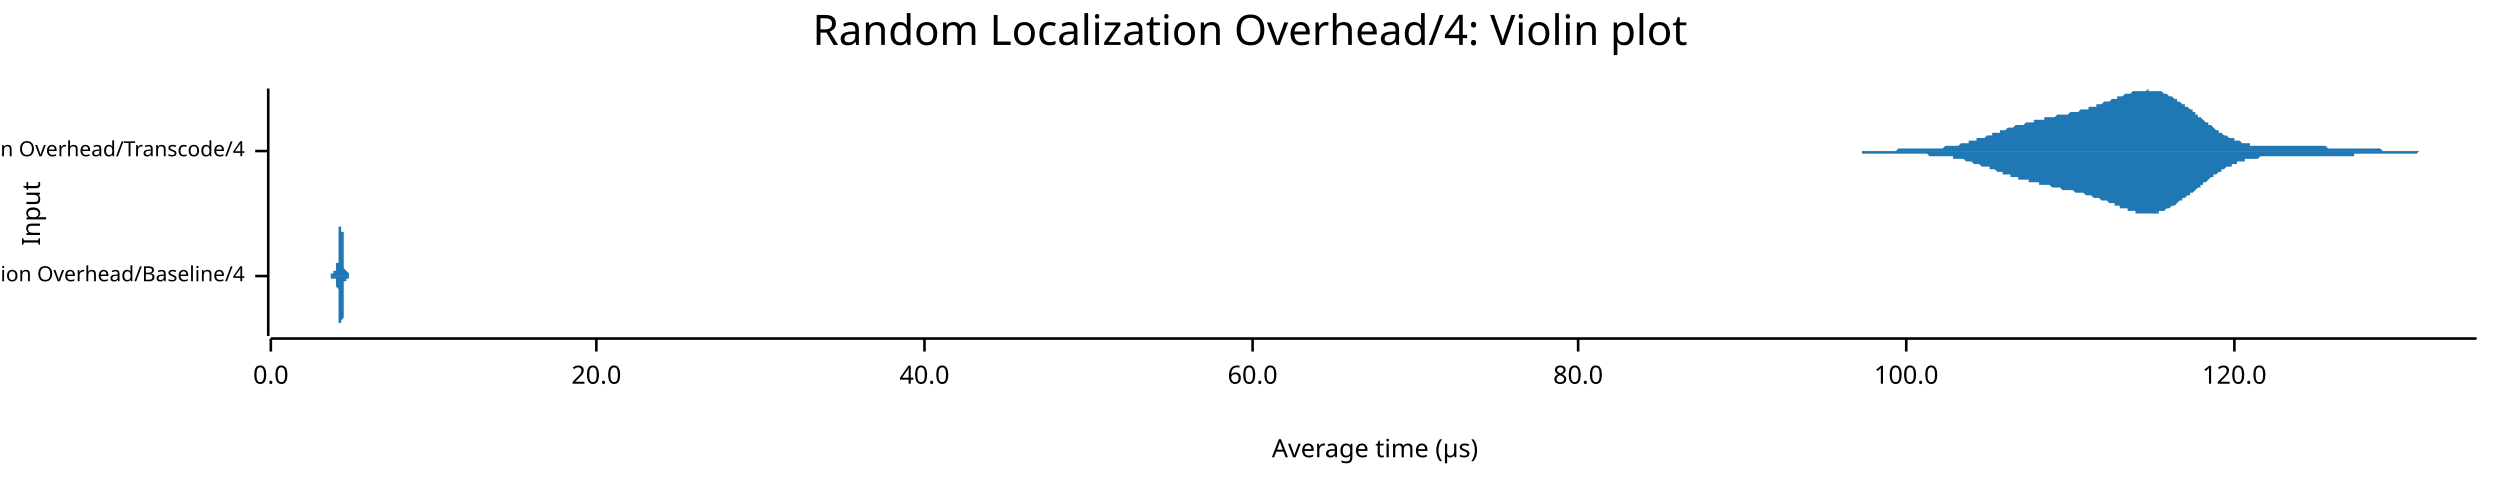
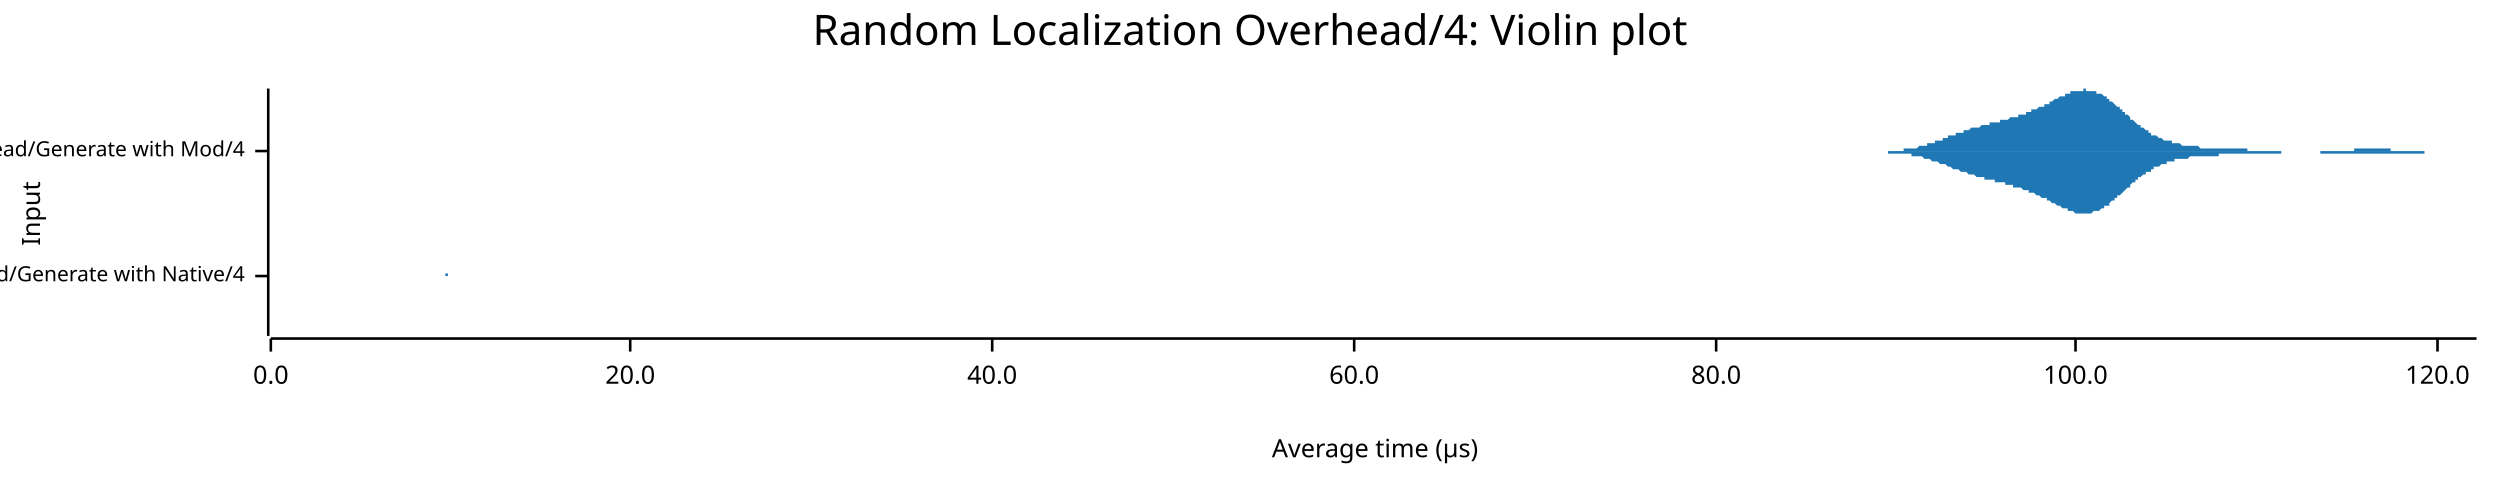
<svg xmlns="http://www.w3.org/2000/svg" width="960" height="186" viewBox="0 0 960 186">
  <text x="480" y="5" dy="0.76em" text-anchor="middle" font-family="sans-serif" font-size="16.129" opacity="1" fill="#000000">
Random Localization Overhead/4: Violin plot
</text>
  <text x="8" y="82" dy="0.76em" text-anchor="middle" font-family="sans-serif" font-size="9.677" opacity="1" fill="#000000" transform="rotate(270, 8, 82)">
Input
</text>
  <text x="528" y="178" dy="-0.5ex" text-anchor="middle" font-family="sans-serif" font-size="9.677" opacity="1" fill="#000000">
Average time (µs)
</text>
  <polyline fill="none" opacity="1" stroke="#000000" stroke-width="1" points="103,34 103,129 " />
  <text x="94" y="106" dy="0.5ex" text-anchor="end" font-family="sans-serif" font-size="8.065" opacity="1" fill="#000000">
- Random Localization Overhead/Baseline/4
+ Random Localization Overhead/Generate with Native/4
</text>
  <polyline fill="none" opacity="1" stroke="#000000" stroke-width="1" points="98,106 103,106 " />
  <text x="94" y="58" dy="0.5ex" text-anchor="end" font-family="sans-serif" font-size="8.065" opacity="1" fill="#000000">
- Random Localization Overhead/Transcode/4
+ Random Localization Overhead/Generate with Mod/4
</text>
  <polyline fill="none" opacity="1" stroke="#000000" stroke-width="1" points="98,58 103,58 " />
  <polyline fill="none" opacity="1" stroke="#000000" stroke-width="1" points="104,130 951,130 " />
  <text x="104" y="140" dy="0.76em" text-anchor="middle" font-family="sans-serif" font-size="9.677" opacity="1" fill="#000000">
0.0
</text>
  <polyline fill="none" opacity="1" stroke="#000000" stroke-width="1" points="104,130 104,135 " />
-   <text x="229" y="140" dy="0.76em" text-anchor="middle" font-family="sans-serif" font-size="9.677" opacity="1" fill="#000000">
+   <text x="242" y="140" dy="0.76em" text-anchor="middle" font-family="sans-serif" font-size="9.677" opacity="1" fill="#000000">
20.0
</text>
-   <polyline fill="none" opacity="1" stroke="#000000" stroke-width="1" points="229,130 229,135 " />
-   <text x="355" y="140" dy="0.76em" text-anchor="middle" font-family="sans-serif" font-size="9.677" opacity="1" fill="#000000">
+   <polyline fill="none" opacity="1" stroke="#000000" stroke-width="1" points="242,130 242,135 " />
+   <text x="381" y="140" dy="0.76em" text-anchor="middle" font-family="sans-serif" font-size="9.677" opacity="1" fill="#000000">
40.0
</text>
-   <polyline fill="none" opacity="1" stroke="#000000" stroke-width="1" points="355,130 355,135 " />
-   <text x="481" y="140" dy="0.76em" text-anchor="middle" font-family="sans-serif" font-size="9.677" opacity="1" fill="#000000">
+   <polyline fill="none" opacity="1" stroke="#000000" stroke-width="1" points="381,130 381,135 " />
+   <text x="520" y="140" dy="0.76em" text-anchor="middle" font-family="sans-serif" font-size="9.677" opacity="1" fill="#000000">
60.0
</text>
-   <polyline fill="none" opacity="1" stroke="#000000" stroke-width="1" points="481,130 481,135 " />
-   <text x="606" y="140" dy="0.76em" text-anchor="middle" font-family="sans-serif" font-size="9.677" opacity="1" fill="#000000">
+   <polyline fill="none" opacity="1" stroke="#000000" stroke-width="1" points="520,130 520,135 " />
+   <text x="659" y="140" dy="0.76em" text-anchor="middle" font-family="sans-serif" font-size="9.677" opacity="1" fill="#000000">
80.0
</text>
-   <polyline fill="none" opacity="1" stroke="#000000" stroke-width="1" points="606,130 606,135 " />
-   <text x="732" y="140" dy="0.76em" text-anchor="middle" font-family="sans-serif" font-size="9.677" opacity="1" fill="#000000">
+   <polyline fill="none" opacity="1" stroke="#000000" stroke-width="1" points="659,130 659,135 " />
+   <text x="797" y="140" dy="0.76em" text-anchor="middle" font-family="sans-serif" font-size="9.677" opacity="1" fill="#000000">
100.0
</text>
-   <polyline fill="none" opacity="1" stroke="#000000" stroke-width="1" points="732,130 732,135 " />
-   <text x="858" y="140" dy="0.76em" text-anchor="middle" font-family="sans-serif" font-size="9.677" opacity="1" fill="#000000">
+   <polyline fill="none" opacity="1" stroke="#000000" stroke-width="1" points="797,130 797,135 " />
+   <text x="936" y="140" dy="0.76em" text-anchor="middle" font-family="sans-serif" font-size="9.677" opacity="1" fill="#000000">
120.0
</text>
-   <polyline fill="none" opacity="1" stroke="#000000" stroke-width="1" points="858,130 858,135 " />
-   <polygon opacity="1" fill="#1F78B4" points="126,106 126,106 126,106 126,106 126,106 126,106 126,106 126,106 126,106 126,106 126,106 126,106 126,106 126,106 126,106 126,106 126,106 126,106 126,106 126,106 126,106 126,106 126,106 126,106 126,106 126,106 126,106 126,106 126,106 127,106 127,106 127,106 127,106 127,106 127,106 127,106 127,106 127,106 127,106 127,106 127,106 127,106 127,106 127,106 127,105 127,105 127,105 127,105 127,105 127,105 127,105 127,105 127,105 127,105 127,105 127,105 127,105 127,105 127,105 127,105 127,105 127,105 127,105 127,105 127,105 127,105 127,105 127,105 127,105 127,105 127,105 127,105 127,105 127,105 127,105 127,105 127,105 127,105 127,105 127,105 127,105 127,105 127,105 127,105 127,105 127,105 127,105 127,105 128,105 128,105 128,105 128,105 128,105 128,105 128,105 128,105 128,105 128,105 128,105 128,105 128,105 128,105 128,105 128,105 128,105 128,105 128,105 128,105 128,105 128,105 128,105 128,105 128,105 128,105 128,105 128,105 128,105 128,105 128,105 128,105 128,105 128,105 128,105 128,105 128,105 128,105 128,105 128,105 128,105 128,104 128,104 128,104 128,104 128,104 128,104 128,104 128,104 128,104 128,104 128,104 128,104 128,104 128,104 128,104 128,104 128,104 128,104 128,104 129,104 129,104 129,104 129,104 129,104 129,104 129,104 129,104 129,104 129,104 129,104 129,104 129,104 129,104 129,104 129,104 129,104 129,104 129,104 129,104 129,104 129,104 129,104 129,104 129,103 129,103 129,103 129,103 129,103 129,103 129,103 129,103 129,103 129,103 129,103 129,103 129,103 129,103 129,103 129,103 129,103 129,103 129,103 129,102 129,102 129,102 129,102 129,102 129,102 129,102 129,102 129,102 129,102 129,102 129,102 129,101 129,101 129,101 129,101 130,101 130,101 130,101 130,101 130,100 130,100 130,100 130,100 130,100 130,100 130,100 130,99 130,99 130,99 130,99 130,99 130,99 130,98 130,98 130,98 130,98 130,98 130,97 130,97 130,97 130,97 130,97 130,96 130,96 130,96 130,96 130,95 130,95 130,95 130,95 130,94 130,94 130,94 130,94 130,93 130,93 130,93 130,92 130,92 130,92 130,92 130,91 130,91 130,91 130,90 130,90 130,90 130,89 130,89 130,89 130,88 130,88 130,88 130,87 131,87 131,87 131,86 131,86 131,86 131,85 131,85 131,85 131,85 131,84 131,84 131,84 131,84 131,83 131,83 131,83 131,83 131,83 131,83 131,82 131,82 131,82 131,82 131,82 131,82 131,82 131,82 131,82 131,82 131,82 131,82 131,82 131,82 131,82 131,82 131,83 131,83 131,83 131,83 131,83 131,83 131,84 131,84 131,84 131,84 131,85 131,85 131,85 131,86 131,86 131,86 131,86 131,87 131,87 131,87 131,88 131,88 131,88 131,89 132,89 132,89 132,90 132,90 132,91 132,91 132,91 132,92 132,92 132,92 132,93 132,93 132,93 132,94 132,94 132,94 132,95 132,95 132,95 132,96 132,96 132,96 132,97 132,97 132,97 132,98 132,98 132,98 132,98 132,99 132,99 132,99 132,99 132,100 132,100 132,100 132,100 132,101 132,101 132,101 132,101 132,101 132,102 132,102 132,102 132,102 132,102 132,102 132,102 132,103 132,103 132,103 132,103 132,103 132,103 132,103 132,103 132,103 132,103 132,103 133,104 133,104 133,104 133,104 133,104 133,104 133,104 133,104 133,104 133,104 133,104 133,104 133,104 133,104 133,104 133,104 133,104 133,104 133,104 133,104 133,104 133,104 133,104 133,104 133,104 133,104 133,104 133,104 133,104 133,104 133,104 133,104 133,104 133,104 133,104 133,104 133,104 133,104 133,104 133,104 133,104 133,104 133,104 133,104 133,104 133,104 133,104 133,104 133,104 133,104 133,104 133,104 133,104 133,104 133,104 133,104 133,104 133,104 133,104 134,105 134,105 134,105 134,105 134,105 134,105 134,105 134,105 134,105 134,105 134,105 134,105 134,105 134,105 134,105 134,105 134,105 134,105 134,105 134,105 134,105 134,105 134,105 134,105 134,105 134,105 134,105 134,105 134,106 134,106 134,106 134,106 134,106 134,106 134,106 134,106 134,106 134,106 134,106 134,106 134,106 134,106 134,106 134,106 134,106 134,106 134,106 134,106 134,106 134,106 134,106 134,106 134,106 134,106 134,106 134,106 134,106 126,106 " />
-   <polygon opacity="1" fill="#1F78B4" points="126,106 126,106 126,106 126,106 126,106 126,106 126,106 126,106 126,106 126,106 126,106 126,106 126,106 126,106 126,106 126,106 126,106 126,106 126,106 126,106 126,106 126,106 126,106 126,106 126,106 126,106 126,106 126,106 126,106 127,106 127,106 127,106 127,106 127,106 127,106 127,106 127,106 127,106 127,106 127,106 127,106 127,106 127,106 127,106 127,106 127,106 127,106 127,106 127,106 127,106 127,106 127,106 127,106 127,106 127,106 127,106 127,106 127,106 127,106 127,106 127,106 127,106 127,106 127,106 127,106 127,106 127,106 127,106 127,106 127,106 127,106 127,106 127,106 127,107 127,107 127,107 127,107 127,107 127,107 127,107 127,107 127,107 127,107 127,107 127,107 127,107 127,107 127,107 128,107 128,107 128,107 128,107 128,107 128,107 128,107 128,107 128,107 128,107 128,107 128,107 128,107 128,107 128,107 128,107 128,107 128,107 128,107 128,107 128,107 128,107 128,107 128,107 128,107 128,107 128,107 128,107 128,107 128,107 128,107 128,107 128,107 128,107 128,107 128,107 128,107 128,107 128,107 128,107 128,107 128,107 128,107 128,107 128,107 128,107 128,107 128,107 128,107 128,107 128,107 128,107 128,107 128,107 128,107 128,107 128,107 128,107 128,107 128,107 129,107 129,107 129,107 129,107 129,107 129,107 129,107 129,107 129,107 129,108 129,108 129,108 129,108 129,108 129,108 129,108 129,108 129,108 129,108 129,108 129,108 129,108 129,108 129,108 129,108 129,108 129,108 129,108 129,108 129,108 129,108 129,108 129,108 129,108 129,108 129,109 129,109 129,109 129,109 129,109 129,109 129,109 129,109 129,109 129,109 129,109 129,109 129,109 129,109 129,110 129,110 129,110 129,110 129,110 129,110 129,110 129,110 129,110 129,110 130,111 130,111 130,111 130,111 130,111 130,111 130,111 130,111 130,112 130,112 130,112 130,112 130,112 130,112 130,113 130,113 130,113 130,113 130,113 130,113 130,114 130,114 130,114 130,114 130,114 130,115 130,115 130,115 130,115 130,116 130,116 130,116 130,116 130,117 130,117 130,117 130,117 130,118 130,118 130,118 130,118 130,119 130,119 130,119 130,120 130,120 130,120 130,121 130,121 130,121 130,122 130,122 130,122 130,123 130,123 130,123 130,124 130,124 130,124 131,124 131,125 131,125 131,125 131,126 131,126 131,126 131,127 131,127 131,127 131,127 131,128 131,128 131,128 131,128 131,128 131,129 131,129 131,129 131,129 131,129 131,129 131,129 131,129 131,129 131,129 131,129 131,129 131,129 131,129 131,129 131,129 131,129 131,129 131,129 131,129 131,129 131,129 131,128 131,128 131,128 131,128 131,128 131,127 131,127 131,127 131,127 131,126 131,126 131,126 131,125 131,125 131,125 131,124 131,124 131,124 131,123 131,123 131,123 132,122 132,122 132,122 132,121 132,121 132,121 132,120 132,120 132,120 132,119 132,119 132,118 132,118 132,118 132,117 132,117 132,117 132,116 132,116 132,116 132,115 132,115 132,115 132,114 132,114 132,114 132,114 132,113 132,113 132,113 132,113 132,112 132,112 132,112 132,112 132,111 132,111 132,111 132,111 132,110 132,110 132,110 132,110 132,110 132,110 132,109 132,109 132,109 132,109 132,109 132,109 132,109 132,109 132,108 132,108 132,108 132,108 132,108 132,108 132,108 133,108 133,108 133,108 133,108 133,108 133,108 133,108 133,108 133,108 133,108 133,108 133,108 133,108 133,108 133,108 133,108 133,108 133,108 133,108 133,108 133,108 133,108 133,108 133,108 133,108 133,108 133,108 133,108 133,108 133,108 133,108 133,108 133,108 133,108 133,108 133,108 133,108 133,108 133,108 133,108 133,108 133,108 133,108 133,108 133,108 133,108 133,107 133,107 133,107 133,107 133,107 133,107 133,107 133,107 133,107 133,107 133,107 133,107 133,107 134,107 134,107 134,107 134,107 134,107 134,107 134,107 134,107 134,107 134,107 134,107 134,106 134,106 134,106 134,106 134,106 134,106 134,106 134,106 134,106 134,106 134,106 134,106 134,106 134,106 134,106 134,106 134,106 134,106 134,106 134,106 134,106 134,106 134,106 134,106 134,106 134,106 134,106 134,106 134,106 134,106 134,106 134,106 134,106 134,106 134,106 134,106 134,106 134,106 134,106 134,106 134,106 134,106 134,106 134,106 134,106 134,106 126,106 " />
-   <polygon opacity="1" fill="#1F78B4" points="693,58 693,58 694,58 694,58 695,58 695,58 696,58 696,58 697,58 697,58 698,58 699,58 699,58 700,58 700,58 701,58 701,58 702,58 702,58 703,58 703,58 704,58 704,58 705,58 705,58 706,58 706,58 707,58 707,58 708,58 708,58 709,58 709,58 710,58 710,58 711,58 711,58 712,58 712,58 713,58 713,58 714,58 715,58 715,58 716,58 716,58 717,58 717,58 718,58 718,58 719,58 719,58 720,58 720,58 721,58 721,58 722,58 722,58 723,58 723,58 724,58 724,58 725,58 725,58 726,58 726,58 727,58 727,58 728,58 728,58 729,57 729,57 730,57 731,57 731,57 732,57 732,57 733,57 733,57 734,57 734,57 735,57 735,57 736,57 736,57 737,57 737,57 738,57 738,57 739,57 739,57 740,57 740,57 741,57 741,57 742,57 742,57 743,57 743,57 744,57 744,57 745,57 746,57 746,57 747,56 747,56 748,56 748,56 749,56 749,56 750,56 750,56 751,56 751,56 752,56 752,56 753,55 753,55 754,55 754,55 755,55 755,55 756,55 756,54 757,54 757,54 758,54 758,54 759,54 759,53 760,53 760,53 761,53 762,53 762,53 763,52 763,52 764,52 764,52 765,52 765,51 766,51 766,51 767,51 767,51 768,51 768,50 769,50 769,50 770,50 770,50 771,49 771,49 772,49 772,49 773,49 773,49 774,48 774,48 775,48 775,48 776,48 776,48 777,48 778,47 778,47 779,47 779,47 780,47 780,47 781,47 781,46 782,46 782,46 783,46 783,46 784,46 784,46 785,46 785,45 786,45 786,45 787,45 787,45 788,45 788,45 789,45 789,45 790,44 790,44 791,44 791,44 792,44 792,44 793,44 794,44 794,44 795,43 795,43 796,43 796,43 797,43 797,43 798,43 798,43 799,42 799,42 800,42 800,42 801,42 801,42 802,42 802,41 803,41 803,41 804,41 804,41 805,41 805,40 806,40 806,40 807,40 807,40 808,39 808,39 809,39 810,39 810,39 811,38 811,38 812,38 812,38 813,38 813,37 814,37 814,37 815,37 815,37 816,36 816,36 817,36 817,36 818,36 818,36 819,35 819,35 820,35 820,35 821,35 821,35 822,35 822,35 823,35 823,35 824,35 825,34 825,35 826,35 826,35 827,35 827,35 828,35 828,35 829,35 829,35 830,35 830,35 831,36 831,36 832,36 832,36 833,37 833,37 834,37 834,37 835,38 835,38 836,38 836,39 837,39 837,39 838,40 838,40 839,40 839,41 840,41 841,42 841,42 842,42 842,43 843,43 843,44 844,44 844,45 845,45 845,45 846,46 846,46 847,47 847,47 848,47 848,48 849,48 849,48 850,49 850,49 851,50 851,50 852,50 852,51 853,51 853,51 854,52 854,52 855,52 855,52 856,53 857,53 857,53 858,53 858,54 859,54 859,54 860,54 860,54 861,55 861,55 862,55 862,55 863,55 863,55 864,55 864,56 865,56 865,56 866,56 866,56 867,56 867,56 868,56 868,56 869,56 869,56 870,56 870,56 871,56 871,56 872,56 873,56 873,56 874,56 874,56 875,56 875,56 876,56 876,56 877,56 877,56 878,56 878,56 879,56 879,56 880,56 880,56 881,56 881,56 882,56 882,56 883,56 883,56 884,56 884,56 885,56 885,56 886,56 886,56 887,56 888,56 888,56 889,56 889,56 890,56 890,56 891,56 891,56 892,56 892,56 893,56 893,56 894,57 894,57 895,57 895,57 896,57 896,57 897,57 897,57 898,57 898,57 899,57 899,57 900,57 900,57 901,57 901,57 902,57 902,57 903,57 904,57 904,57 905,57 905,57 906,57 906,57 907,57 907,57 908,57 908,57 909,57 909,57 910,57 910,57 911,57 911,57 912,57 912,57 913,57 913,57 914,57 914,57 915,58 915,58 916,58 916,58 917,58 917,58 918,58 918,58 919,58 920,58 920,58 921,58 921,58 922,58 922,58 923,58 923,58 924,58 924,58 925,58 925,58 926,58 926,58 927,58 927,58 928,58 928,58 929,58 929,58 930,58 930,58 931,58 931,58 932,58 932,58 933,58 933,58 934,58 934,58 935,58 936,58 936,58 937,58 937,58 938,58 938,58 939,58 939,58 940,58 940,58 941,58 941,58 942,58 942,58 943,58 943,58 944,58 944,58 945,58 945,58 946,58 946,58 947,58 947,58 948,58 948,58 949,58 949,58 950,58 951,58 951,58 693,58 " />
-   <polygon opacity="1" fill="#1F78B4" points="693,58 693,58 694,58 694,58 695,58 695,58 696,58 696,58 697,58 697,58 698,58 699,58 699,58 700,58 700,58 701,58 701,58 702,58 702,58 703,58 703,58 704,58 704,58 705,58 705,58 706,58 706,58 707,58 707,58 708,58 708,58 709,58 709,58 710,58 710,58 711,58 711,58 712,58 712,58 713,58 713,58 714,58 715,58 715,59 716,59 716,59 717,59 717,59 718,59 718,59 719,59 719,59 720,59 720,59 721,59 721,59 722,59 722,59 723,59 723,59 724,59 724,59 725,59 725,59 726,59 726,59 727,59 727,59 728,59 728,59 729,59 729,59 730,59 731,59 731,59 732,59 732,59 733,59 733,59 734,59 734,59 735,59 735,59 736,59 736,59 737,59 737,59 738,59 738,59 739,59 739,59 740,59 740,59 741,60 741,60 742,60 742,60 743,60 743,60 744,60 744,60 745,60 746,60 746,60 747,60 747,60 748,60 748,60 749,60 749,60 750,60 750,61 751,61 751,61 752,61 752,61 753,61 753,61 754,61 754,61 755,62 755,62 756,62 756,62 757,62 757,62 758,63 758,63 759,63 759,63 760,63 760,63 761,64 762,64 762,64 763,64 763,64 764,64 764,65 765,65 765,65 766,65 766,65 767,66 767,66 768,66 768,66 769,66 769,67 770,67 770,67 771,67 771,67 772,67 772,68 773,68 773,68 774,68 774,68 775,68 775,69 776,69 776,69 777,69 778,69 778,69 779,69 779,70 780,70 780,70 781,70 781,70 782,70 782,70 783,70 783,71 784,71 784,71 785,71 785,71 786,71 786,71 787,71 787,71 788,72 788,72 789,72 789,72 790,72 790,72 791,72 791,72 792,73 792,73 793,73 794,73 794,73 795,73 795,73 796,73 796,73 797,74 797,74 798,74 798,74 799,74 799,74 800,74 800,74 801,75 801,75 802,75 802,75 803,75 803,75 804,76 804,76 805,76 805,76 806,76 806,76 807,77 807,77 808,77 808,77 809,77 810,78 810,78 811,78 811,78 812,78 812,79 813,79 813,79 814,79 814,80 815,80 815,80 816,80 816,80 817,80 817,81 818,81 818,81 819,81 819,81 820,81 820,82 821,82 821,82 822,82 822,82 823,82 823,82 824,82 825,82 825,82 826,82 826,82 827,82 827,82 828,82 828,82 829,82 829,81 830,81 830,81 831,81 831,81 832,80 832,80 833,80 833,80 834,79 834,79 835,79 835,79 836,78 836,78 837,77 837,77 838,77 838,76 839,76 839,76 840,75 841,75 841,74 842,74 842,74 843,73 843,73 844,72 844,72 845,72 845,71 846,71 846,70 847,70 847,70 848,69 848,69 849,68 849,68 850,68 850,67 851,67 851,67 852,66 852,66 853,66 853,65 854,65 854,65 855,64 855,64 856,64 857,64 857,63 858,63 858,63 859,63 859,62 860,62 860,62 861,62 861,62 862,62 862,61 863,61 863,61 864,61 864,61 865,61 865,61 866,61 866,61 867,61 867,61 868,60 868,60 869,60 869,60 870,60 870,60 871,60 871,60 872,60 873,60 873,60 874,60 874,60 875,60 875,60 876,60 876,60 877,60 877,60 878,60 878,60 879,60 879,60 880,60 880,60 881,60 881,60 882,60 882,60 883,60 883,60 884,60 884,60 885,60 885,60 886,60 886,60 887,60 888,60 888,60 889,60 889,60 890,60 890,60 891,60 891,60 892,60 892,60 893,60 893,60 894,60 894,60 895,60 895,60 896,60 896,60 897,60 897,60 898,60 898,60 899,60 899,60 900,60 900,60 901,60 901,60 902,60 902,60 903,60 904,60 904,59 905,59 905,59 906,59 906,59 907,59 907,59 908,59 908,59 909,59 909,59 910,59 910,59 911,59 911,59 912,59 912,59 913,59 913,59 914,59 914,59 915,59 915,59 916,59 916,59 917,59 917,59 918,59 918,59 919,59 920,59 920,59 921,59 921,59 922,59 922,59 923,59 923,59 924,59 924,59 925,59 925,59 926,59 926,59 927,59 927,59 928,59 928,59 929,58 929,58 930,58 930,58 931,58 931,58 932,58 932,58 933,58 933,58 934,58 934,58 935,58 936,58 936,58 937,58 937,58 938,58 938,58 939,58 939,58 940,58 940,58 941,58 941,58 942,58 942,58 943,58 943,58 944,58 944,58 945,58 945,58 946,58 946,58 947,58 947,58 948,58 948,58 949,58 949,58 950,58 951,58 951,58 693,58 " />
+   <polyline fill="none" opacity="1" stroke="#000000" stroke-width="1" points="936,130 936,135 " />
+   <polygon opacity="1" fill="#1F78B4" points="171,106 171,106 171,106 171,106 171,106 171,106 171,106 171,106 171,106 171,106 171,106 171,106 171,106 171,106 171,106 171,106 171,106 171,106 171,106 171,106 171,106 171,106 171,106 171,106 171,106 171,106 171,106 171,106 171,106 171,106 171,106 171,106 171,106 171,106 171,106 171,106 171,106 171,106 171,106 171,106 171,106 171,106 171,106 171,105 171,105 171,105 171,105 171,105 171,105 171,105 171,105 171,105 171,105 171,105 171,105 171,105 171,105 171,105 171,105 171,105 171,105 171,105 171,105 171,105 171,105 171,105 171,105 171,105 171,105 171,105 171,105 171,105 171,105 171,105 171,105 171,105 171,105 171,105 172,105 172,105 172,105 172,105 172,105 172,105 172,105 172,105 172,105 172,105 172,105 172,105 172,105 172,105 172,105 172,105 172,105 172,105 172,105 172,105 172,105 172,105 172,105 172,105 172,105 172,105 172,105 172,105 172,105 172,105 172,105 172,105 172,105 172,105 172,105 172,105 172,104 172,104 172,104 172,104 172,104 172,104 172,104 172,104 172,104 172,104 172,104 172,104 172,104 172,103 172,103 172,103 172,103 172,103 172,103 172,103 172,103 172,103 172,102 172,102 172,102 172,102 172,102 172,102 172,102 172,101 172,101 172,101 172,101 172,101 172,101 172,100 172,100 172,100 172,100 172,100 172,100 172,99 172,99 172,99 172,99 172,99 172,98 172,98 172,98 172,98 172,98 172,97 172,97 172,97 172,97 172,97 172,96 172,96 172,96 172,96 172,96 172,95 172,95 172,95 172,95 172,95 172,94 172,94 172,94 172,94 172,94 172,93 172,93 172,93 172,93 172,93 172,93 172,92 172,92 172,92 172,92 172,92 172,92 172,91 172,91 172,91 172,91 172,91 172,91 172,90 172,90 172,90 172,90 172,90 172,90 172,89 172,89 172,89 172,89 172,89 172,88 172,88 172,88 172,88 172,88 172,87 172,87 172,87 172,87 172,87 172,86 172,86 172,86 172,86 172,86 172,85 172,85 172,85 172,85 172,85 172,84 172,84 172,84 172,84 172,84 172,84 172,83 172,83 172,83 172,83 172,83 172,83 172,83 172,83 172,82 172,82 172,82 172,82 172,82 172,82 172,82 172,82 172,82 172,82 172,82 172,82 172,82 172,82 172,82 172,82 172,82 172,82 172,82 172,82 172,83 172,83 172,83 172,83 172,83 172,83 172,83 172,83 172,84 172,84 172,84 172,84 172,84 172,85 172,85 172,85 172,85 172,85 172,86 172,86 172,86 172,86 172,87 172,87 172,87 172,88 172,88 172,88 172,88 172,89 172,89 172,89 172,89 172,90 172,90 172,90 172,91 172,91 172,91 172,91 172,92 172,92 172,92 172,93 172,93 172,93 172,93 172,94 172,94 172,94 172,94 172,95 172,95 172,95 172,95 172,96 172,96 172,96 172,96 172,97 172,97 172,97 172,97 172,97 172,98 172,98 172,98 172,98 172,98 172,99 172,99 172,99 172,99 172,99 172,99 172,99 172,100 172,100 172,100 172,100 172,100 172,100 172,100 172,100 172,101 172,101 172,101 172,101 172,101 172,101 172,101 172,101 172,101 172,101 172,101 172,102 172,102 172,102 172,102 172,102 172,102 172,102 172,102 172,102 172,102 172,102 172,102 172,103 172,103 172,103 172,103 172,103 172,103 172,103 172,103 172,103 172,103 172,103 172,103 172,103 172,103 172,104 172,104 172,104 172,104 172,104 172,104 172,104 172,104 172,104 172,104 172,104 172,104 172,104 172,104 172,104 172,104 172,104 172,105 172,105 172,105 172,105 172,105 172,105 172,105 172,105 172,105 172,105 172,105 172,105 172,105 172,105 172,105 172,105 172,105 172,105 172,105 172,105 172,105 172,105 172,105 172,105 172,105 172,105 172,105 172,105 172,105 172,105 172,105 172,105 172,105 172,105 172,105 172,105 172,105 172,105 172,105 172,105 172,105 172,105 172,105 172,105 172,105 172,105 172,105 172,105 172,105 172,105 172,105 172,105 172,106 172,106 172,106 172,106 172,106 172,106 172,106 172,106 172,106 172,106 172,106 172,106 172,106 172,106 172,106 172,106 172,106 172,106 172,106 172,106 172,106 172,106 172,106 172,106 172,106 172,106 172,106 172,106 172,106 172,106 172,106 172,106 172,106 172,106 172,106 172,106 172,106 172,106 172,106 172,106 172,106 172,106 172,106 171,106 " />
+   <polygon opacity="1" fill="#1F78B4" points="171,106 171,106 171,106 171,106 171,106 171,106 171,106 171,106 171,106 171,106 171,106 171,106 171,106 171,106 171,106 171,106 171,106 171,106 171,106 171,106 171,106 171,106 171,106 171,106 171,106 171,106 171,106 171,106 171,106 171,106 171,106 171,106 171,106 171,106 171,106 171,106 171,106 171,106 171,106 171,106 171,106 171,106 171,106 171,106 171,106 171,106 171,106 171,106 171,106 171,106 171,106 171,106 171,106 171,106 171,106 171,106 171,106 171,106 171,106 171,106 171,106 171,106 171,106 171,106 171,106 171,106 171,106 171,106 171,106 171,106 171,106 171,106 171,106 171,106 171,106 171,106 171,106 171,106 172,106 172,106 172,106 172,106 172,106 172,106 172,106 172,106 172,106 172,106 172,106 172,106 172,106 172,106 172,106 172,106 172,106 172,106 172,106 172,106 172,107 172,107 172,107 172,107 172,107 172,107 172,107 172,107 172,107 172,107 172,107 172,107 172,107 172,107 172,107 172,107 172,107 172,107 172,107 172,107 172,107 172,107 172,107 172,108 172,108 172,108 172,108 172,108 172,108 172,108 172,108 172,108 172,108 172,108 172,109 172,109 172,109 172,109 172,109 172,109 172,109 172,109 172,110 172,110 172,110 172,110 172,110 172,110 172,111 172,111 172,111 172,111 172,111 172,111 172,112 172,112 172,112 172,112 172,112 172,113 172,113 172,113 172,113 172,113 172,114 172,114 172,114 172,114 172,114 172,115 172,115 172,115 172,115 172,115 172,116 172,116 172,116 172,116 172,116 172,117 172,117 172,117 172,117 172,117 172,118 172,118 172,118 172,118 172,118 172,118 172,119 172,119 172,119 172,119 172,119 172,119 172,120 172,120 172,120 172,120 172,120 172,120 172,121 172,121 172,121 172,121 172,121 172,121 172,122 172,122 172,122 172,122 172,122 172,123 172,123 172,123 172,123 172,123 172,123 172,124 172,124 172,124 172,124 172,124 172,125 172,125 172,125 172,125 172,126 172,126 172,126 172,126 172,126 172,127 172,127 172,127 172,127 172,127 172,127 172,128 172,128 172,128 172,128 172,128 172,128 172,129 172,129 172,129 172,129 172,129 172,129 172,129 172,129 172,129 172,129 172,129 172,129 172,129 172,129 172,129 172,129 172,129 172,129 172,129 172,129 172,129 172,129 172,129 172,129 172,129 172,129 172,129 172,129 172,129 172,128 172,128 172,128 172,128 172,128 172,128 172,127 172,127 172,127 172,127 172,127 172,126 172,126 172,126 172,126 172,126 172,125 172,125 172,125 172,125 172,124 172,124 172,124 172,123 172,123 172,123 172,123 172,122 172,122 172,122 172,121 172,121 172,121 172,121 172,120 172,120 172,120 172,120 172,119 172,119 172,119 172,118 172,118 172,118 172,118 172,117 172,117 172,117 172,117 172,116 172,116 172,116 172,116 172,115 172,115 172,115 172,115 172,115 172,114 172,114 172,114 172,114 172,114 172,113 172,113 172,113 172,113 172,113 172,113 172,112 172,112 172,112 172,112 172,112 172,112 172,112 172,111 172,111 172,111 172,111 172,111 172,111 172,111 172,111 172,111 172,111 172,110 172,110 172,110 172,110 172,110 172,110 172,110 172,110 172,110 172,110 172,110 172,109 172,109 172,109 172,109 172,109 172,109 172,109 172,109 172,109 172,109 172,109 172,109 172,109 172,108 172,108 172,108 172,108 172,108 172,108 172,108 172,108 172,108 172,108 172,108 172,108 172,108 172,108 172,107 172,107 172,107 172,107 172,107 172,107 172,107 172,107 172,107 172,107 172,107 172,107 172,107 172,107 172,107 172,107 172,107 172,107 172,107 172,107 172,107 172,107 172,107 172,107 172,107 172,107 172,107 172,107 172,107 172,107 172,106 172,106 172,106 172,106 172,106 172,106 172,106 172,106 172,106 172,106 172,106 172,106 172,106 172,106 172,106 172,106 172,106 172,106 172,106 172,106 172,106 172,106 172,106 172,106 172,106 172,106 172,106 172,106 172,106 172,106 172,106 172,106 172,106 172,106 172,106 172,106 172,106 172,106 172,106 172,106 172,106 172,106 172,106 172,106 172,106 172,106 172,106 172,106 172,106 172,106 172,106 172,106 172,106 172,106 172,106 172,106 172,106 172,106 172,106 172,106 172,106 172,106 172,106 172,106 172,106 172,106 172,106 172,106 172,106 172,106 172,106 172,106 172,106 172,106 172,106 171,106 " />
+   <polygon opacity="1" fill="#1F78B4" points="716,58 717,58 717,58 717,58 718,58 718,58 719,58 719,58 720,58 720,58 721,58 721,58 722,58 722,58 723,58 723,58 724,58 724,58 724,58 725,58 725,58 726,58 726,58 727,58 727,58 728,58 728,58 729,58 729,58 730,58 730,58 731,58 731,57 732,57 732,57 732,57 733,57 733,57 734,57 734,57 735,57 735,57 736,57 736,57 737,56 737,56 738,56 738,56 739,56 739,56 740,56 740,55 740,55 741,55 741,55 742,55 742,55 743,55 743,54 744,54 744,54 745,54 745,54 746,54 746,53 747,53 747,53 748,53 748,53 748,52 749,52 749,52 750,52 750,52 751,52 751,51 752,51 752,51 753,51 753,51 754,51 754,50 755,50 755,50 756,50 756,50 756,50 757,49 757,49 758,49 758,49 759,49 759,49 760,49 760,49 761,48 761,48 762,48 762,48 763,48 763,48 763,48 764,48 764,47 765,47 765,47 766,47 766,47 767,47 767,47 768,47 768,46 769,46 769,46 770,46 770,46 771,46 771,46 771,46 772,45 772,45 773,45 773,45 774,45 774,45 775,45 775,44 776,44 776,44 777,44 777,44 778,44 778,43 779,43 779,43 779,43 780,43 780,42 781,42 781,42 782,42 782,42 783,41 783,41 784,41 784,41 785,41 785,40 786,40 786,40 787,40 787,39 787,39 788,39 788,39 789,38 789,38 790,38 790,38 791,37 791,37 792,37 792,37 793,37 793,36 794,36 794,36 795,36 795,36 795,35 796,35 796,35 797,35 797,35 798,35 798,35 799,35 799,35 800,35 800,34 801,34 801,35 802,35 802,35 802,35 803,35 803,35 804,35 804,35 805,35 805,36 806,36 806,36 807,36 807,36 808,37 808,37 809,37 809,38 810,38 810,38 810,39 811,39 811,39 812,40 812,40 813,41 813,41 814,41 814,42 815,42 815,43 816,43 816,44 817,44 817,44 818,45 818,45 818,46 819,46 819,46 820,47 820,47 821,48 821,48 822,48 822,49 823,49 823,49 824,50 824,50 825,50 825,51 826,51 826,51 826,52 827,52 827,52 828,52 828,52 829,53 829,53 830,53 830,53 831,54 831,54 832,54 832,54 833,54 833,54 834,54 834,55 834,55 835,55 835,55 836,55 836,55 837,55 837,55 838,56 838,56 839,56 839,56 840,56 840,56 841,56 841,56 841,56 842,56 842,56 843,56 843,56 844,56 844,56 845,57 845,57 846,57 846,57 847,57 847,57 848,57 848,57 849,57 849,57 849,57 850,57 850,57 851,57 851,57 852,57 852,57 853,57 853,57 854,57 854,57 855,57 855,57 856,57 856,57 857,57 857,57 857,57 858,57 858,57 859,57 859,57 860,57 860,57 861,57 861,57 862,57 862,57 863,57 863,58 864,58 864,58 865,58 865,58 865,58 866,58 866,58 867,58 867,58 868,58 868,58 869,58 869,58 870,58 870,58 871,58 871,58 872,58 872,58 873,58 873,58 873,58 874,58 874,58 875,58 875,58 876,58 876,58 877,58 877,58 878,58 878,58 879,58 879,58 880,58 880,58 880,58 881,58 881,58 882,58 882,58 883,58 883,58 884,58 884,58 885,58 885,58 886,58 886,58 887,58 887,58 888,58 888,58 888,58 889,58 889,58 890,58 890,58 891,58 891,58 892,58 892,58 893,58 893,58 894,58 894,58 895,58 895,58 896,58 896,58 896,58 897,58 897,58 898,58 898,58 899,58 899,58 900,58 900,58 901,58 901,58 902,58 902,58 903,58 903,58 904,58 904,58 904,57 905,57 905,57 906,57 906,57 907,57 907,57 908,57 908,57 909,57 909,57 910,57 910,57 911,57 911,57 912,57 912,57 912,57 913,57 913,57 914,57 914,57 915,57 915,57 916,57 916,57 917,57 917,57 918,57 918,58 919,58 919,58 919,58 920,58 920,58 921,58 921,58 922,58 922,58 923,58 923,58 924,58 924,58 925,58 925,58 926,58 926,58 927,58 927,58 927,58 928,58 928,58 929,58 929,58 930,58 930,58 931,58 931,58 932,58 932,58 933,58 933,58 934,58 934,58 935,58 935,58 935,58 936,58 936,58 937,58 937,58 938,58 938,58 939,58 939,58 940,58 940,58 941,58 941,58 942,58 942,58 943,58 943,58 943,58 944,58 944,58 945,58 945,58 946,58 946,58 947,58 947,58 948,58 948,58 949,58 949,58 950,58 950,58 951,58 951,58 716,58 " />
+   <polygon opacity="1" fill="#1F78B4" points="716,58 717,58 717,58 717,58 718,58 718,58 719,58 719,58 720,58 720,58 721,58 721,58 722,58 722,58 723,58 723,58 724,58 724,58 724,58 725,58 725,59 726,59 726,59 727,59 727,59 728,59 728,59 729,59 729,59 730,59 730,59 731,59 731,59 732,59 732,59 732,59 733,59 733,59 734,59 734,60 735,60 735,60 736,60 736,60 737,60 737,60 738,60 738,60 739,61 739,61 740,61 740,61 740,61 741,61 741,61 742,62 742,62 743,62 743,62 744,62 744,62 745,63 745,63 746,63 746,63 747,63 747,63 748,64 748,64 748,64 749,64 749,64 750,65 750,65 751,65 751,65 752,65 752,65 753,66 753,66 754,66 754,66 755,66 755,66 756,67 756,67 756,67 757,67 757,67 758,67 758,67 759,68 759,68 760,68 760,68 761,68 761,68 762,68 762,69 763,69 763,69 763,69 764,69 764,69 765,69 765,69 766,69 766,70 767,70 767,70 768,70 768,70 769,70 769,70 770,70 770,71 771,71 771,71 771,71 772,71 772,71 773,71 773,72 774,72 774,72 775,72 775,72 776,72 776,72 777,73 777,73 778,73 778,73 779,73 779,74 779,74 780,74 780,74 781,74 781,74 782,75 782,75 783,75 783,75 784,76 784,76 785,76 785,76 786,76 786,77 787,77 787,77 787,77 788,78 788,78 789,78 789,78 790,79 790,79 791,79 791,79 792,80 792,80 793,80 793,80 794,80 794,81 795,81 795,81 795,81 796,81 796,81 797,82 797,82 798,82 798,82 799,82 799,82 800,82 800,82 801,82 801,82 802,82 802,82 802,82 803,82 803,82 804,81 804,81 805,81 805,81 806,81 806,81 807,80 807,80 808,80 808,79 809,79 809,79 810,79 810,78 810,78 811,77 811,77 812,77 812,76 813,76 813,75 814,75 814,75 815,74 815,74 816,73 816,73 817,72 817,72 818,72 818,71 818,71 819,70 819,70 820,70 820,69 821,69 821,68 822,68 822,68 823,67 823,67 824,67 824,66 825,66 825,66 826,66 826,65 826,65 827,65 827,64 828,64 828,64 829,64 829,64 830,63 830,63 831,63 831,63 832,63 832,62 833,62 833,62 834,62 834,62 834,62 835,62 835,61 836,61 836,61 837,61 837,61 838,61 838,61 839,61 839,61 840,61 840,61 841,60 841,60 841,60 842,60 842,60 843,60 843,60 844,60 844,60 845,60 845,60 846,60 846,60 847,60 847,60 848,60 848,60 849,60 849,60 849,60 850,60 850,60 851,60 851,60 852,60 852,59 853,59 853,59 854,59 854,59 855,59 855,59 856,59 856,59 857,59 857,59 857,59 858,59 858,59 859,59 859,59 860,59 860,59 861,59 861,59 862,59 862,59 863,59 863,59 864,59 864,59 865,59 865,59 865,59 866,59 866,59 867,59 867,59 868,59 868,59 869,59 869,59 870,59 870,59 871,59 871,59 872,59 872,59 873,59 873,59 873,59 874,59 874,59 875,59 875,59 876,59 876,58 877,58 877,58 878,58 878,58 879,58 879,58 880,58 880,58 880,58 881,58 881,58 882,58 882,58 883,58 883,58 884,58 884,58 885,58 885,58 886,58 886,58 887,58 887,58 888,58 888,58 888,58 889,58 889,58 890,58 890,58 891,58 891,59 892,59 892,59 893,59 893,59 894,59 894,59 895,59 895,59 896,59 896,59 896,59 897,59 897,59 898,59 898,59 899,59 899,59 900,59 900,59 901,59 901,59 902,59 902,59 903,59 903,59 904,59 904,59 904,59 905,59 905,59 906,59 906,59 907,59 907,59 908,59 908,59 909,59 909,59 910,59 910,59 911,59 911,59 912,59 912,59 912,59 913,59 913,59 914,59 914,59 915,59 915,59 916,59 916,59 917,59 917,59 918,59 918,59 919,59 919,59 919,59 920,59 920,59 921,59 921,59 922,59 922,59 923,59 923,59 924,59 924,59 925,59 925,59 926,59 926,59 927,59 927,59 927,59 928,59 928,59 929,59 929,59 930,59 930,59 931,59 931,58 932,58 932,58 933,58 933,58 934,58 934,58 935,58 935,58 935,58 936,58 936,58 937,58 937,58 938,58 938,58 939,58 939,58 940,58 940,58 941,58 941,58 942,58 942,58 943,58 943,58 943,58 944,58 944,58 945,58 945,58 946,58 946,58 947,58 947,58 948,58 948,58 949,58 949,58 950,58 950,58 951,58 951,58 716,58 " />
</svg>
